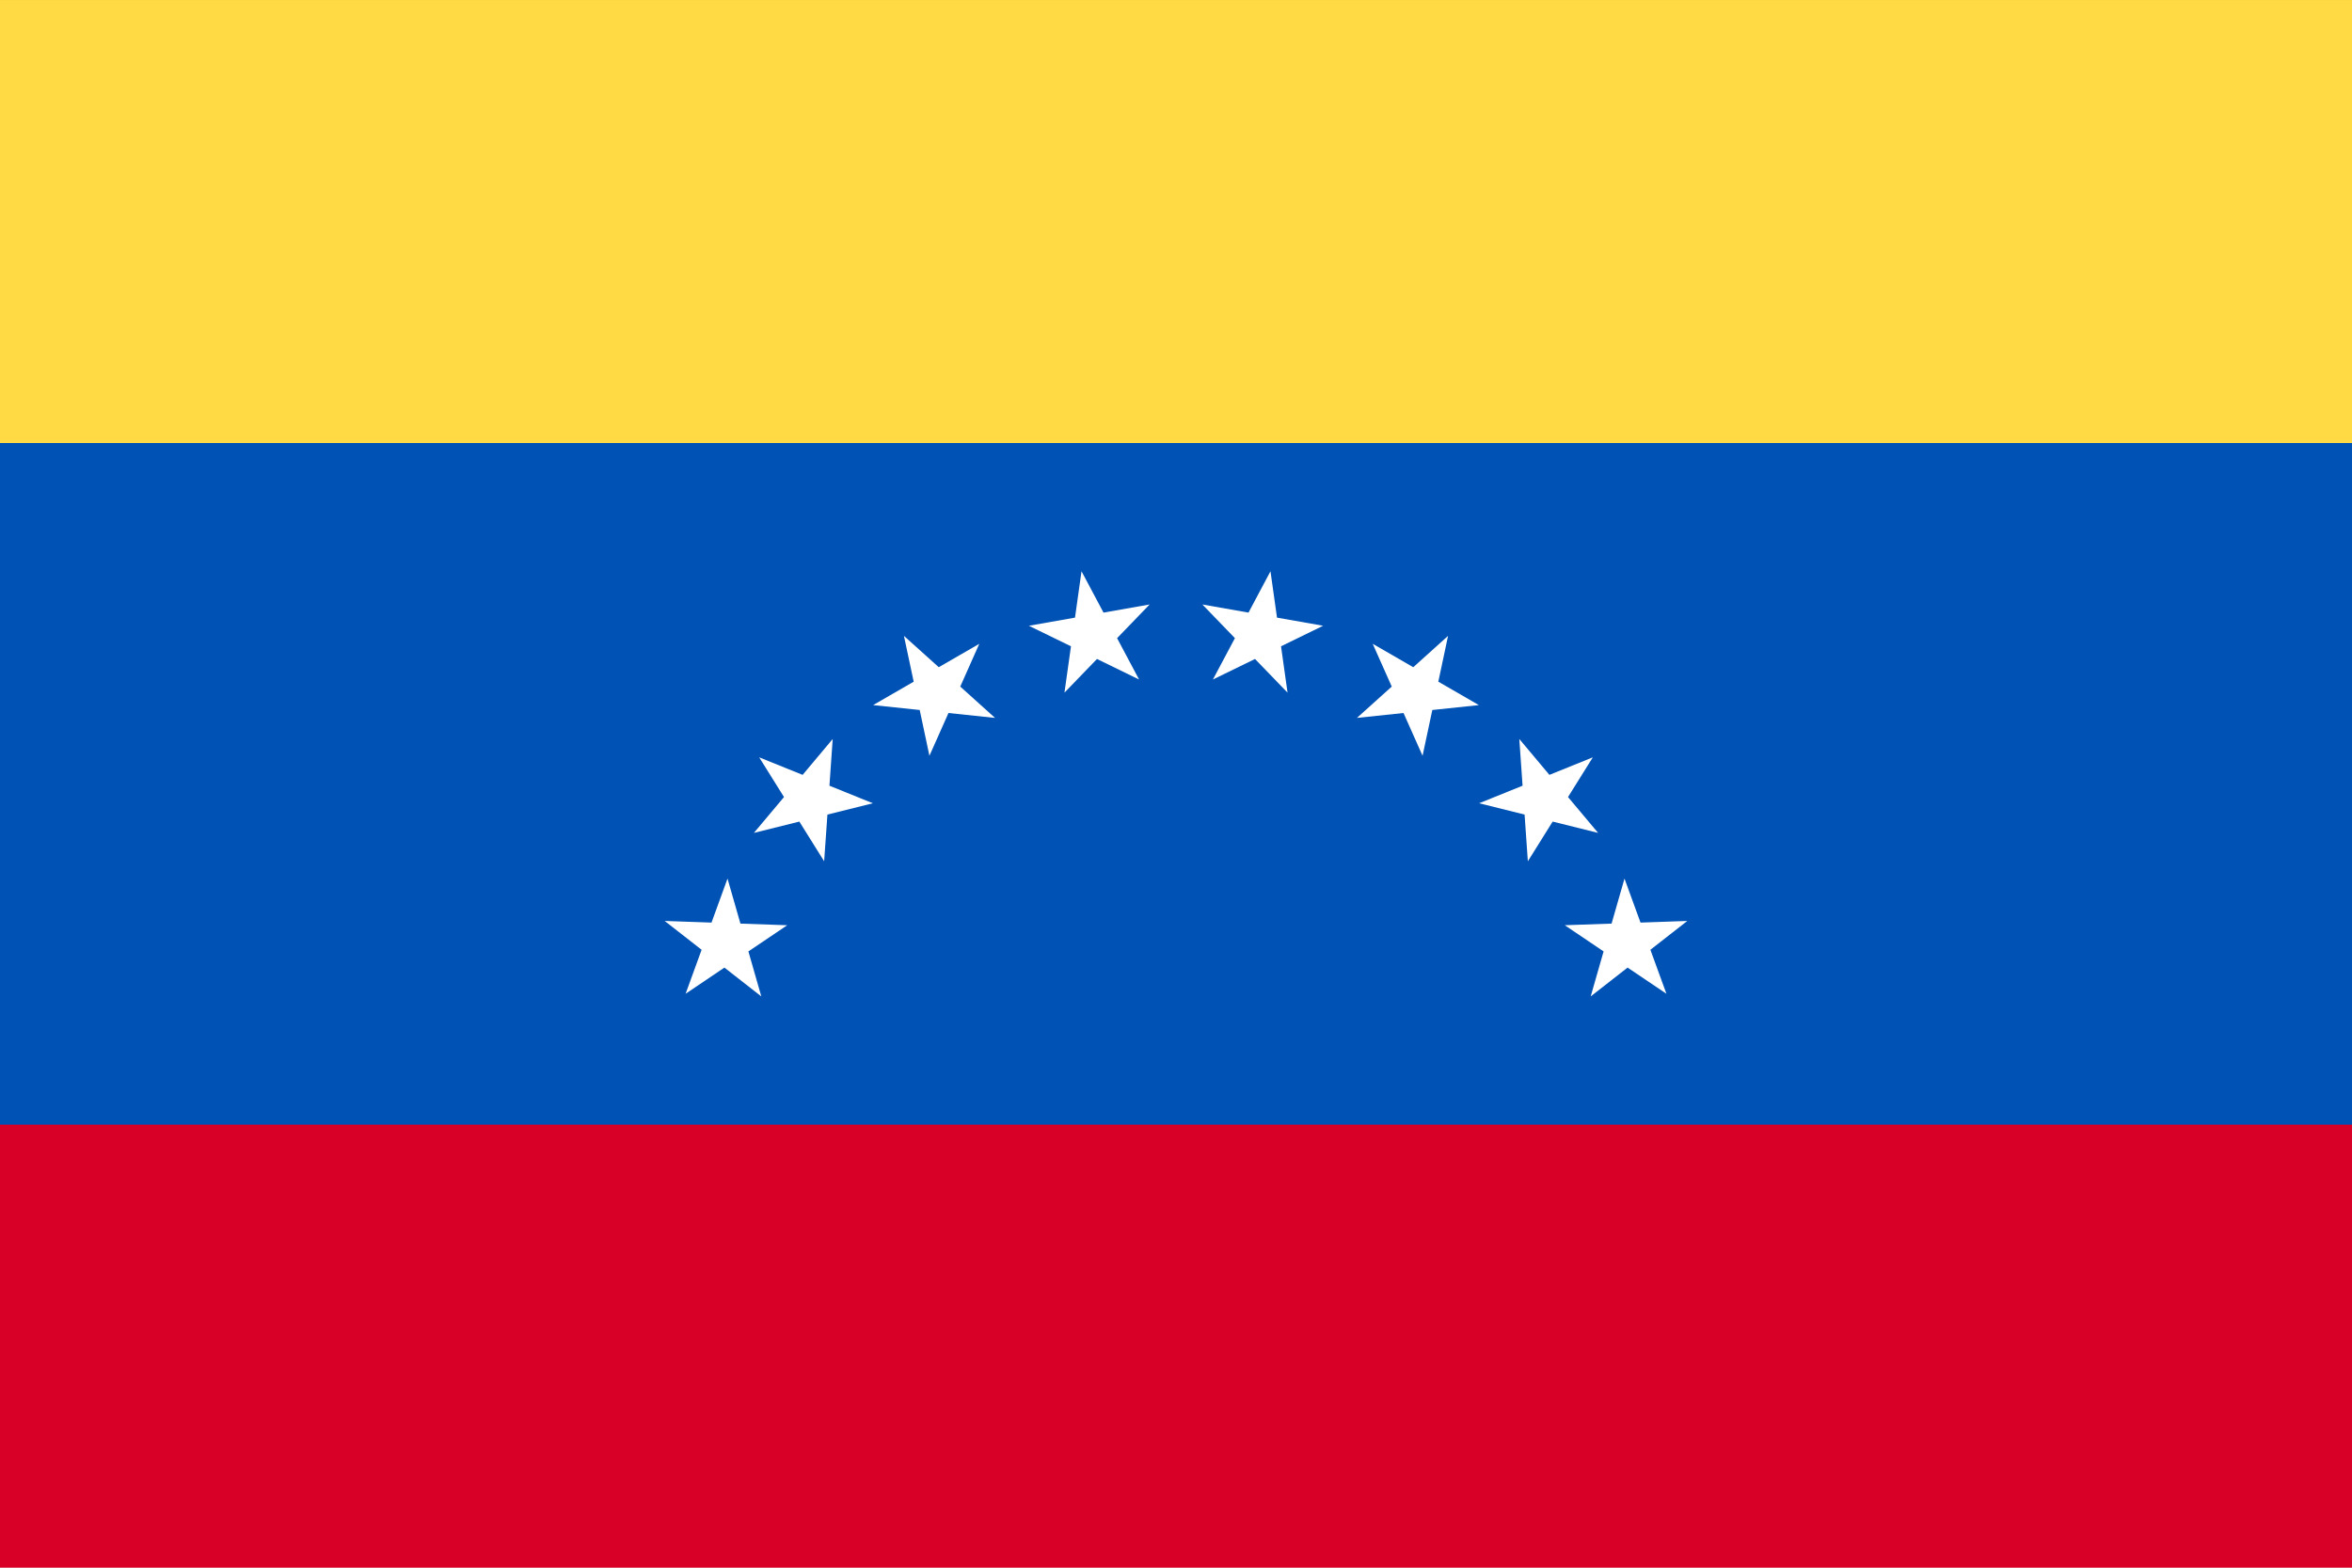
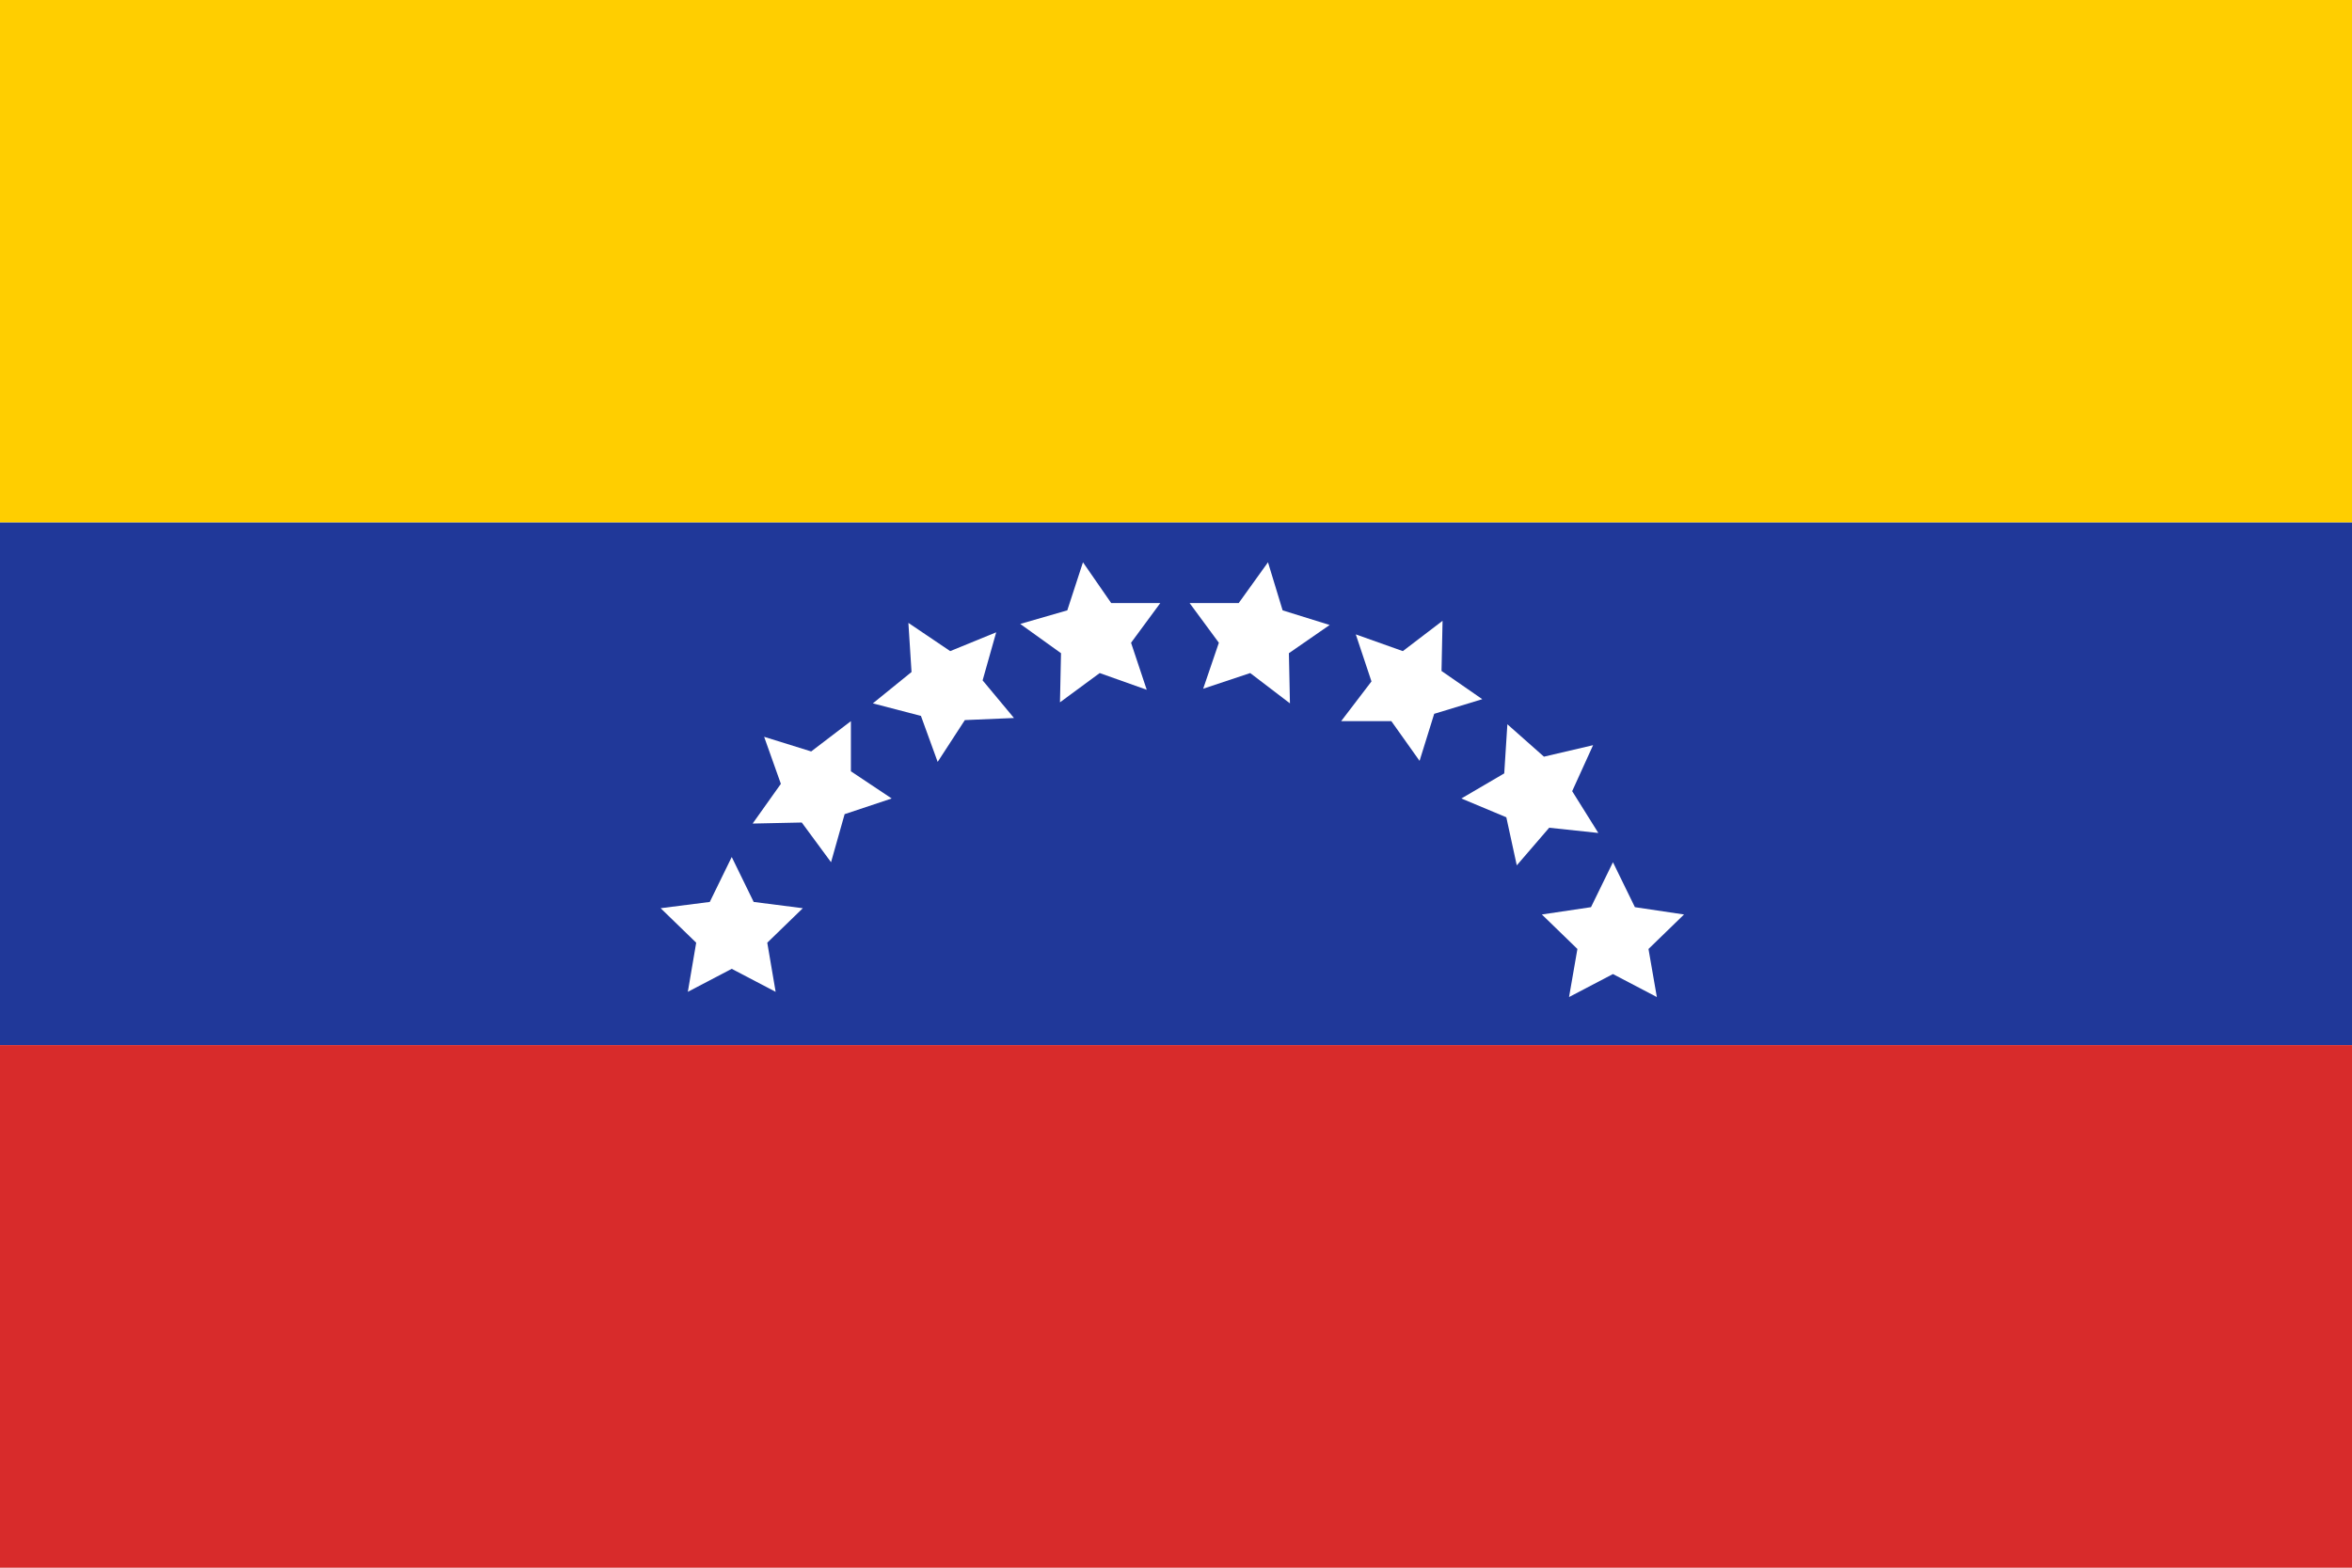
- <svg xmlns="http://www.w3.org/2000/svg" viewBox="0 85.333 512 341.333">
-   <rect y="85.337" fill="#D80027" width="512" height="341.326" />
-   <rect y="181.793" fill="#0052B4" width="512" height="148.413" />
-   <g>
-     <polygon fill="#FFFFFF" points="367.304,285.852 359.271,292.128 362.759,301.705 354.306,296.006 346.274,302.281    349.083,292.483 340.632,286.782 350.82,286.427 353.631,276.629 357.118,286.208  " />
-     <polygon fill="#FFFFFF" points="346.735,250.227 341.335,258.872 347.887,266.68 337.996,264.216 332.594,272.859    331.882,262.69 321.991,260.224 331.443,256.405 330.733,246.235 337.286,254.045  " />
-     <polygon fill="#FFFFFF" points="315.223,223.785 313.105,233.756 321.932,238.852 311.795,239.921 309.674,249.889    305.528,240.578 295.391,241.642 302.966,234.821 298.82,225.51 307.649,230.606  " />
-     <polygon fill="#FFFFFF" points="276.568,209.716 277.987,219.81 288.026,221.58 278.864,226.05 280.282,236.144    273.201,228.812 264.038,233.279 268.824,224.278 261.743,216.948 271.783,218.716  " />
-     <polygon fill="#FFFFFF" points="235.432,209.716 240.219,218.716 250.256,216.946 243.175,224.28 247.96,233.281    238.799,228.812 231.717,236.143 233.137,226.05 223.974,221.582 234.014,219.81  " />
-     <polygon fill="#FFFFFF" points="196.776,223.785 204.354,230.606 213.179,225.51 209.035,234.824 216.609,241.644    206.472,240.578 202.325,249.889 200.208,239.919 190.069,238.855 198.898,233.757  " />
-     <polygon fill="#FFFFFF" points="165.265,250.227 174.718,254.045 181.268,246.237 180.559,256.408 190.009,260.227    180.118,262.692 179.406,272.859 174.007,264.216 164.115,266.681 170.667,258.872  " />
-     <polygon fill="#FFFFFF" points="144.696,285.852 154.886,286.208 158.37,276.63 161.183,286.429 171.369,286.786    162.917,292.486 165.727,302.284 157.695,296.008 149.245,301.707 152.731,292.128  " />
-   </g>
-   <rect y="85.337" fill="#FFDA44" width="512" height="96.456" />
+ <svg xmlns="http://www.w3.org/2000/svg" version="1.1" viewBox="0 0 22.5 15">
+   <rect fill="#FFCE00" width="22.5" height="5" />
+   <rect y="5" fill="#203899" width="22.5" height="5" />
+   <rect y="10" fill="#D82B2B" width="22.5" height="5" />
+   <polygon fill="#FFFFFF" points="12.13,5.38 12.27,5.84 12.72,5.98 12.33,6.25 12.34,6.73 11.96,6.44 11.51,6.59 11.66,6.15 11.38,5.77  11.85,5.77 " />
+   <polygon fill="#FFFFFF" points="10.36,5.38 10.63,5.77 11.1,5.77 10.82,6.15 10.97,6.6 10.52,6.44 10.14,6.72 10.15,6.25 9.76,5.97  10.21,5.84 " />
+   <polygon fill="#FFFFFF" points="13.8,5.94 13.79,6.42 14.18,6.69 13.72,6.83 13.58,7.28 13.31,6.9 12.83,6.9 13.12,6.52 12.97,6.07  13.42,6.23 " />
+   <polygon fill="#FFFFFF" points="8.69,5.96 9.09,6.23 9.53,6.05 9.4,6.51 9.7,6.87 9.23,6.89 8.97,7.29 8.81,6.85 8.35,6.73 8.72,6.43  " />
+   <polygon fill="#FFFFFF" points="15.24,7.13 15.04,7.57 15.29,7.97 14.82,7.92 14.51,8.28 14.41,7.82 13.98,7.64 14.39,7.4 14.42,6.93  14.77,7.24 " />
+   <polygon fill="#FFFFFF" points="15.43,8.25 15.64,8.68 16.11,8.75 15.77,9.08 15.85,9.54 15.43,9.32 15.01,9.54 15.09,9.08 14.75,8.75  15.22,8.68 " />
+   <polygon fill="#FFFFFF" points="7,8.2 7.21,8.63 7.68,8.69 7.34,9.02 7.42,9.49 7,9.27 6.58,9.49 6.66,9.02 6.32,8.69 6.79,8.63 " />
+   <polygon fill="#FFFFFF" points="7.31,7.05 7.76,7.19 8.14,6.9 8.14,7.38 8.53,7.64 8.08,7.79 7.95,8.25 7.67,7.87 7.2,7.88 7.47,7.5  " />
</svg>
